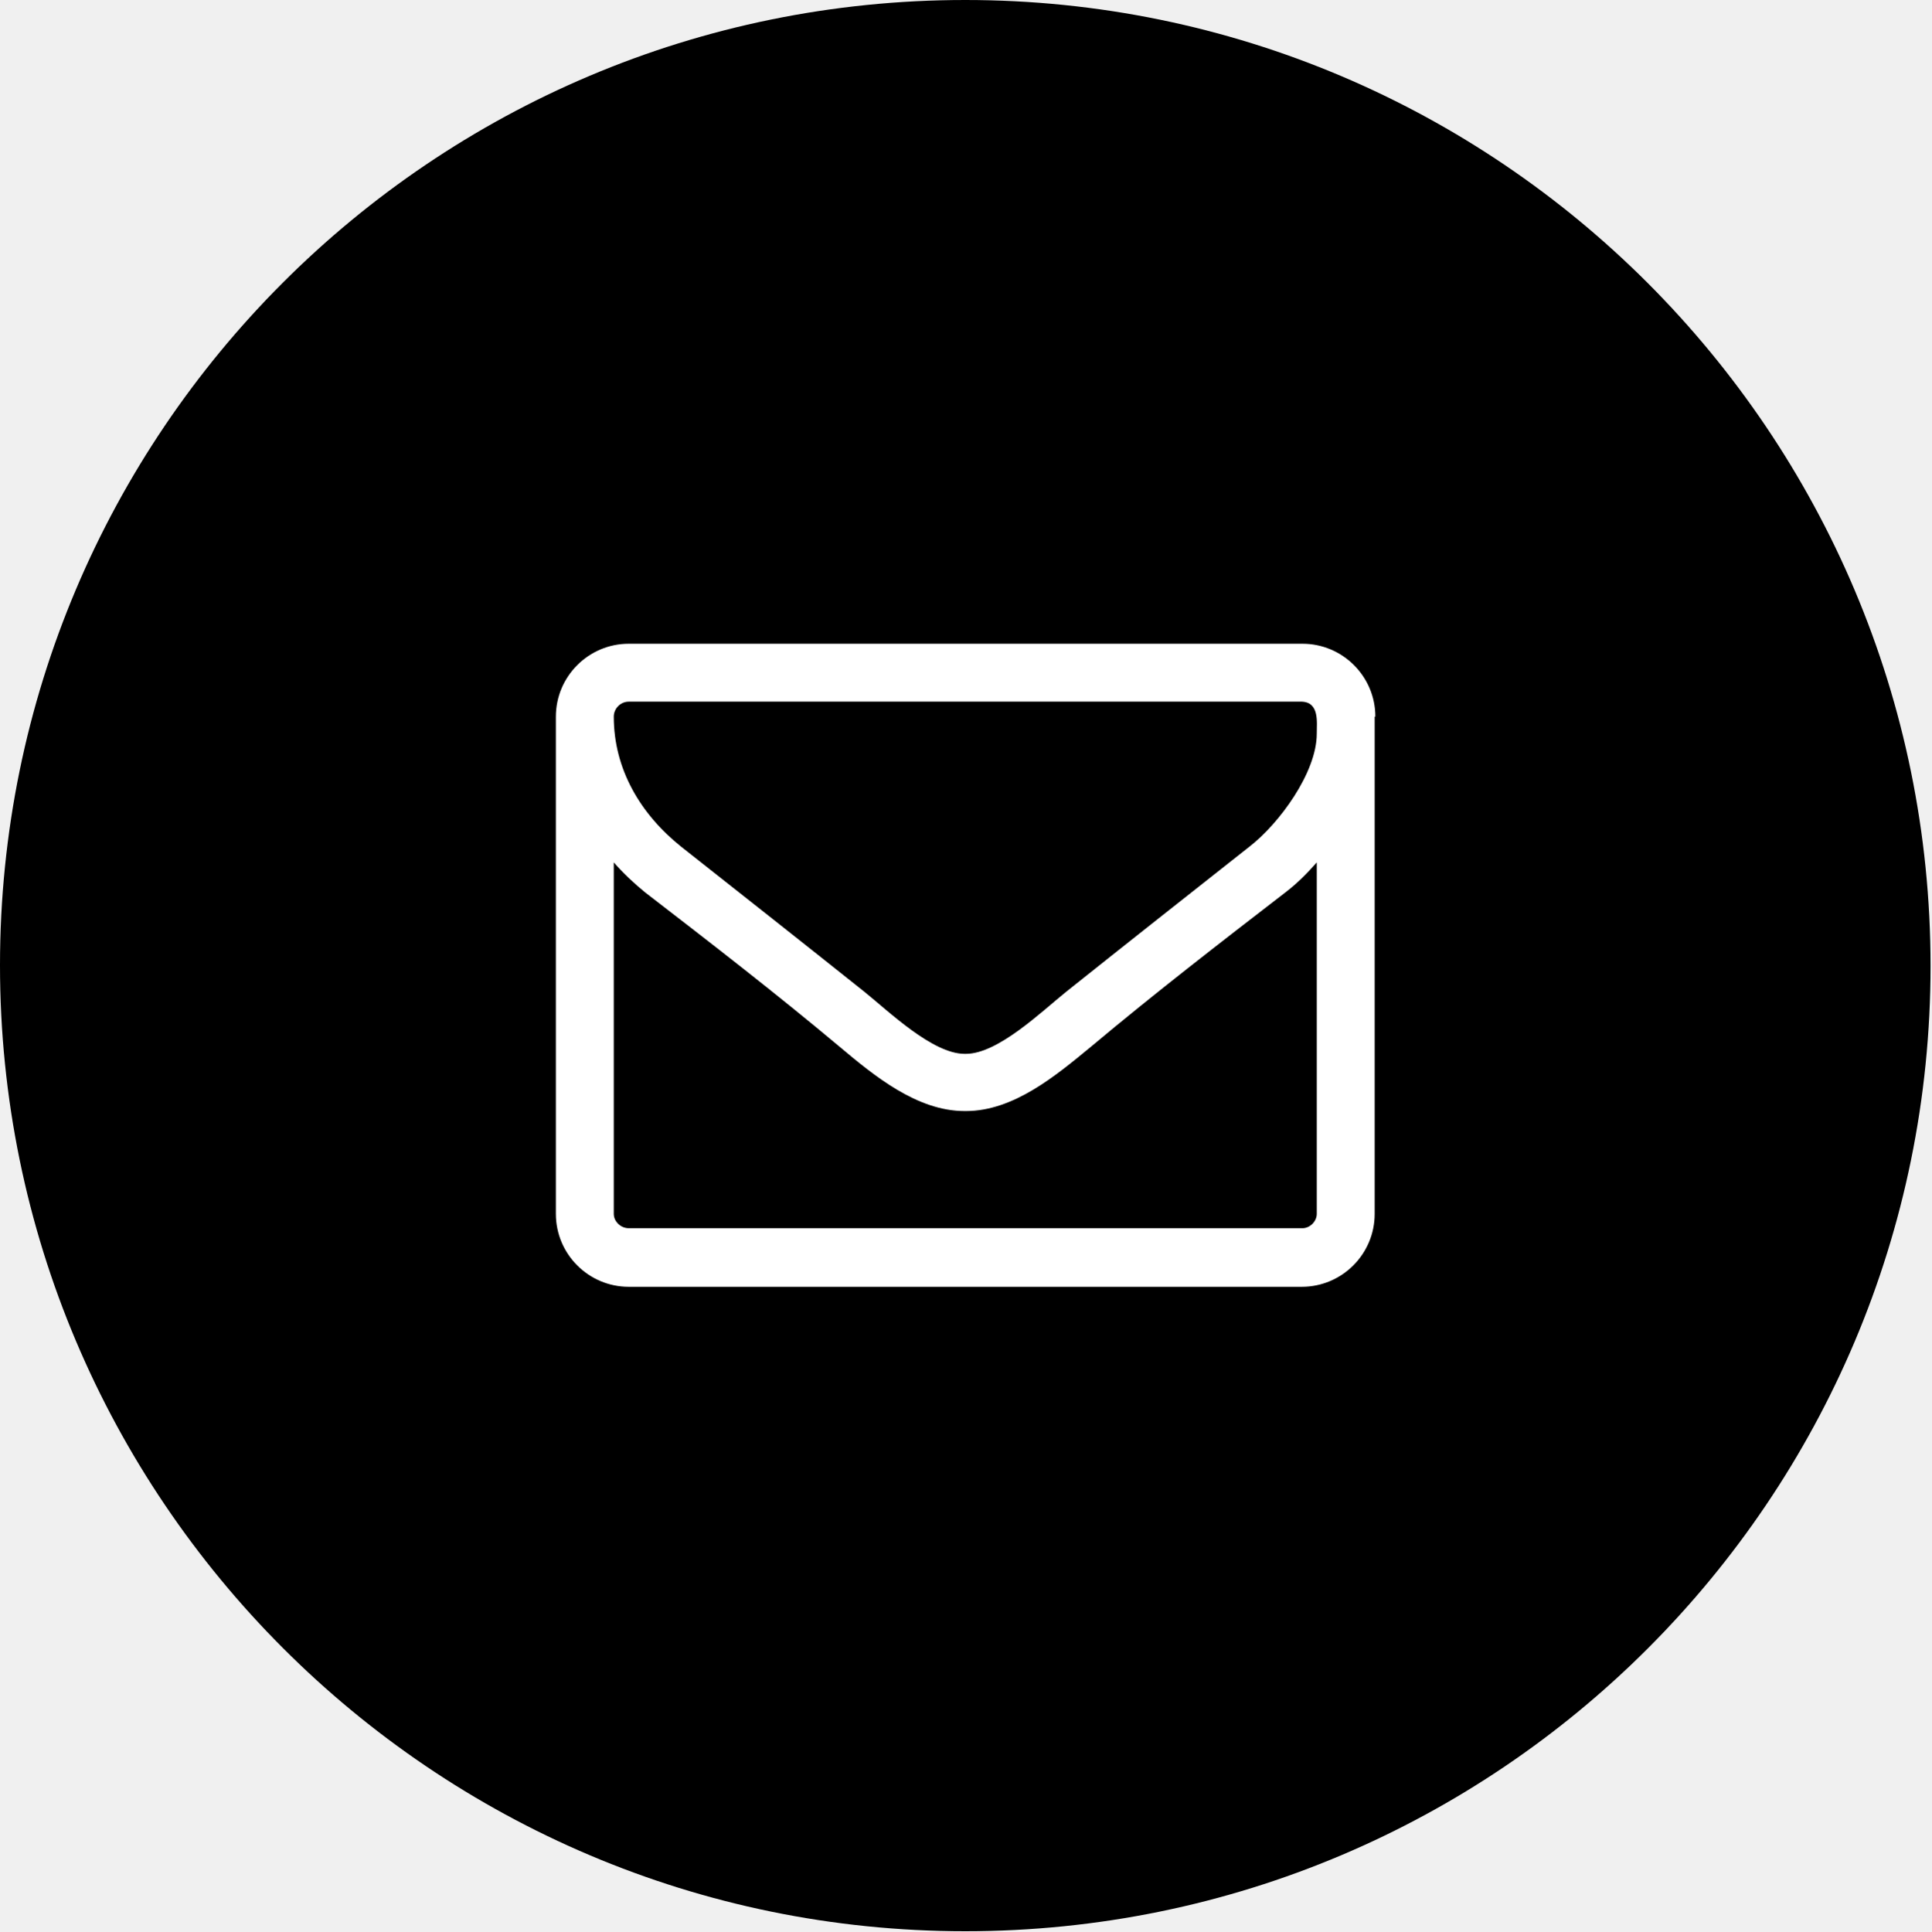
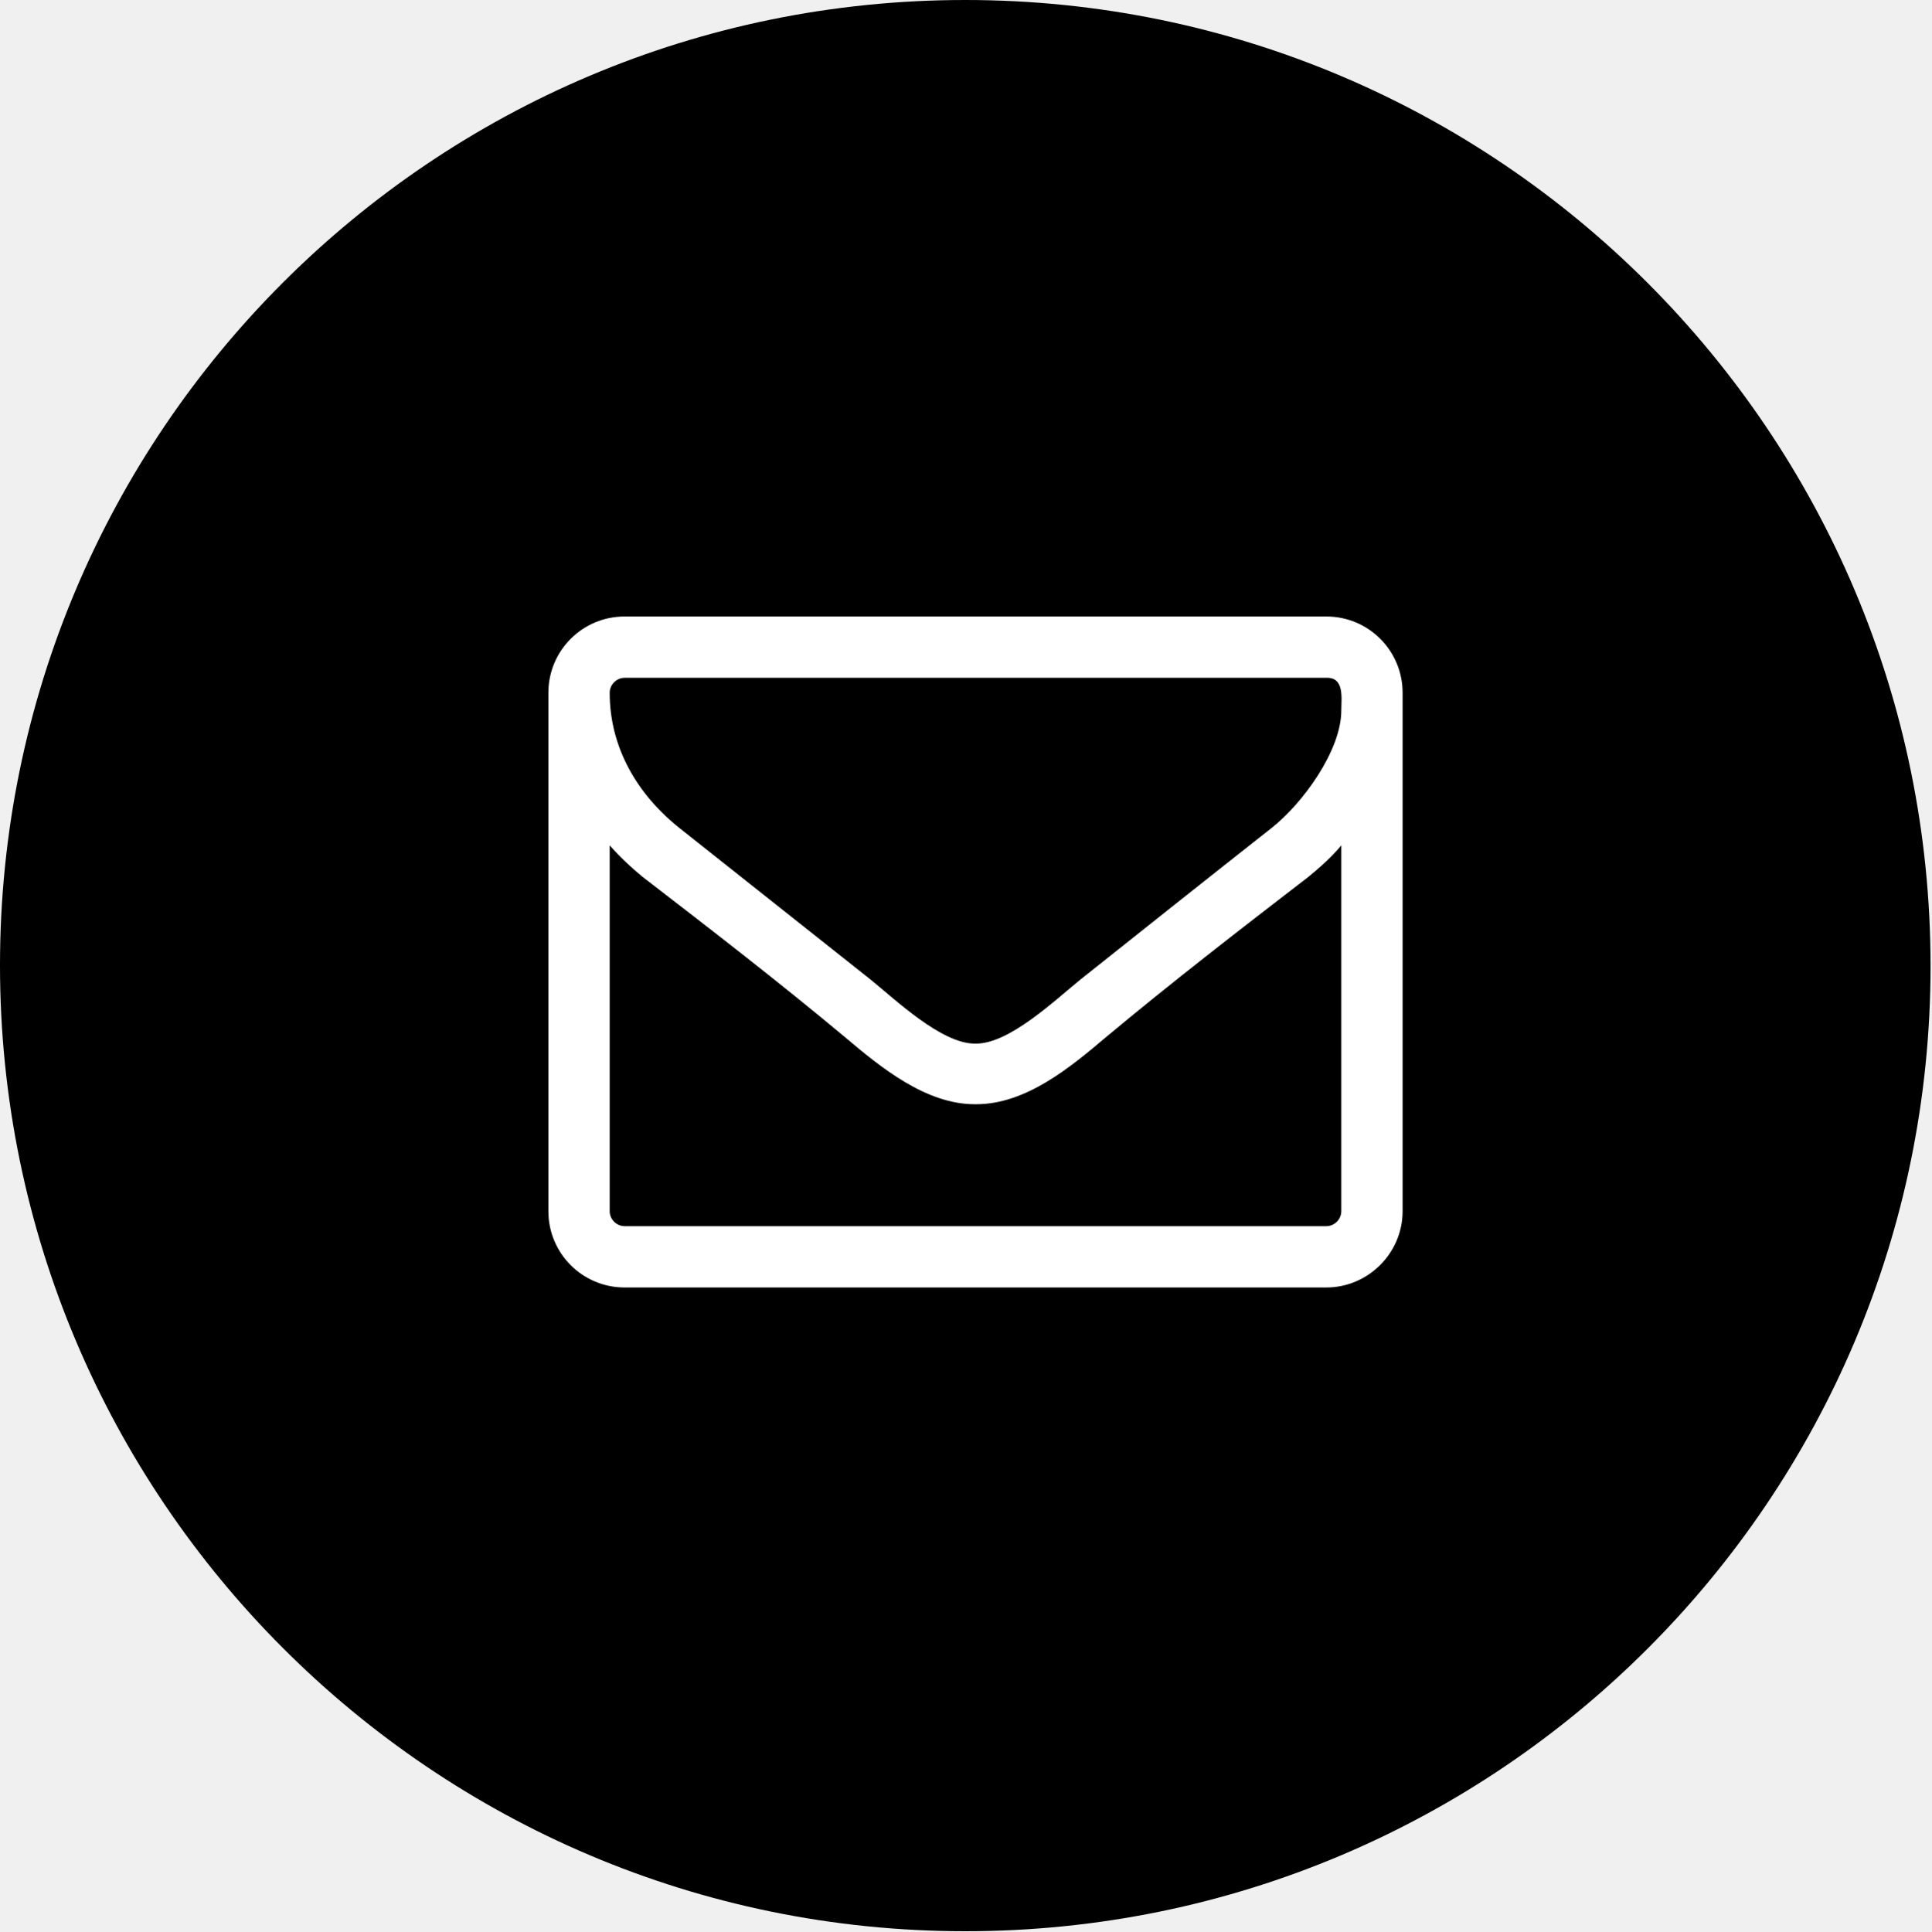
<svg xmlns="http://www.w3.org/2000/svg" version="1.1" id="Ebene_1" x="0px" y="0px" width="283.5px" height="283.5px" viewBox="0 0 283.5 283.5" style="enable-background:new 0 0 283.5 283.5;" xml:space="preserve">
  <path d="M141.7,283.5c78.3,0,141.7-63.5,141.7-141.7S220,0,141.7,0S0,63.5,0,141.7S63.5,283.5,141.7,283.5" />
-   <path style="fill:#FFFFFF;" d="M201.9,105.2c0-5.9-4.8-10.7-10.7-10.7H92.3c-5.9,0-10.7,4.8-10.7,10.7v73c0,5.9,4.8,10.7,10.7,10.7  h98.8c5.9,0,10.7-4.8,10.7-10.7V105.2z M193.3,107.7c0,5.7-5.5,13.2-9.9,16.6c-9,7.1-18,14.2-26.9,21.3c-3.6,2.9-10,9.1-14.7,9.1  h-0.1h-0.1c-4.7,0-11.1-6.2-14.7-9.1c-8.9-7.1-17.9-14.2-26.9-21.3c-6-4.8-9.9-11.4-9.9-19.1c0-1.2,1-2.2,2.2-2.2h98.8  C193.7,103.1,193.3,106,193.3,107.7 M193.3,178.2c0,1.1-1,2.1-2.1,2.1H92.3c-1.2,0-2.2-1-2.2-2.1v-51.6c1.4,1.6,3,3.1,4.6,4.4  c9.6,7.4,19.3,14.9,28.6,22.7c5,4.2,11.3,9.4,18.3,9.4h0.1h0.1c7,0,13.2-5.2,18.3-9.4c9.3-7.8,19-15.3,28.6-22.7  c1.7-1.3,3.2-2.8,4.6-4.4V178.2z" />
+   <path style="fill:#FFFFFF;" d="M205.9,101.7c0-6.2-5-11.2-11.2-11.2h-103c-6.2,0-11.2,5-11.2,11.2v76.1c0,6.2,5,11.2,11.2,11.2h103  c6.1,0,11.2-5,11.2-11.2V101.7z M196.9,104.3c0,5.9-5.7,13.7-10.3,17.3c-9.4,7.4-18.7,14.8-28,22.2c-3.7,3-10.4,9.4-15.3,9.4h-0.1  h-0.1c-4.9,0-11.6-6.4-15.3-9.4c-9.3-7.4-18.7-14.8-28-22.2c-6.3-5-10.3-11.9-10.3-19.9c0-1.2,1-2.2,2.2-2.2h103  C197.4,99.4,196.9,102.5,196.9,104.3 M196.9,177.8c0,1.2-1,2.2-2.2,2.2h-103c-1.2,0-2.2-1-2.2-2.2v-53.7c1.5,1.7,3.1,3.2,4.8,4.6  c10,7.7,20.1,15.5,29.8,23.6c5.2,4.4,11.8,9.8,19,9.8h0.1h0.1c7.3,0,13.8-5.4,19-9.8c9.7-8.1,19.8-15.9,29.8-23.6  c1.7-1.4,3.4-2.9,4.8-4.6V177.8z" />
  <rect x="0" y="0" style="fill:none;" width="283.5" height="283.5" />
</svg>
